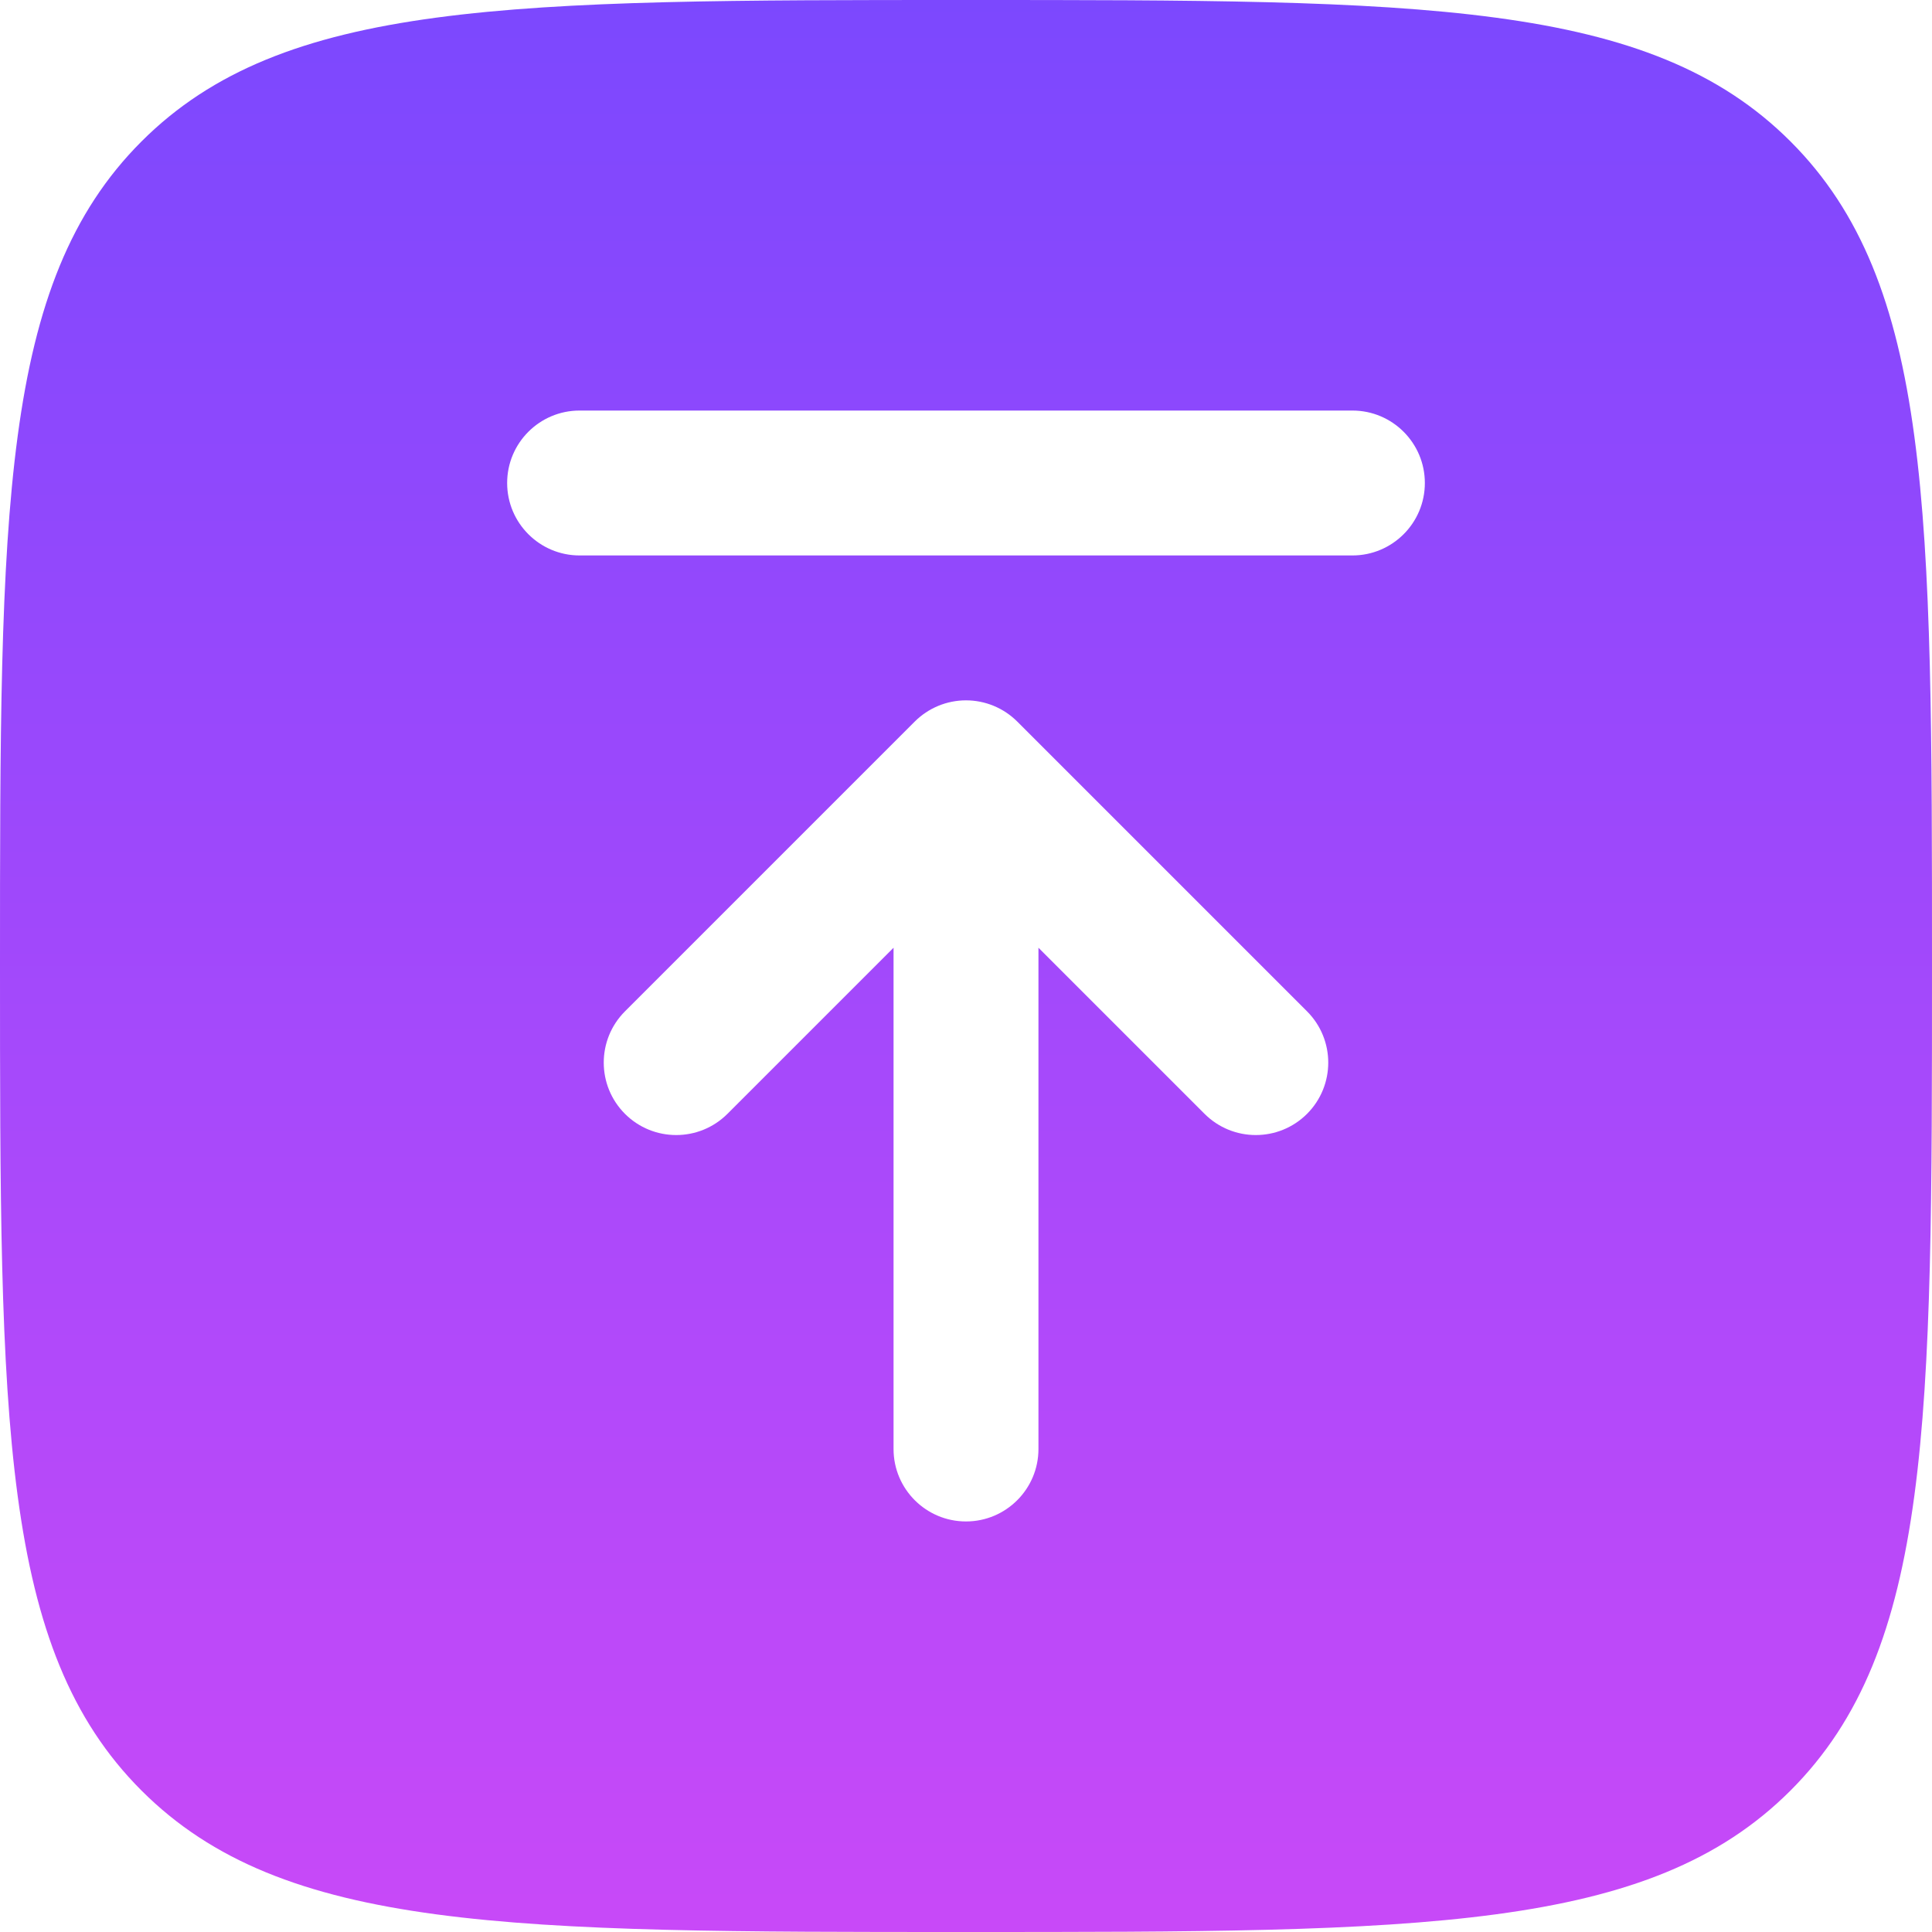
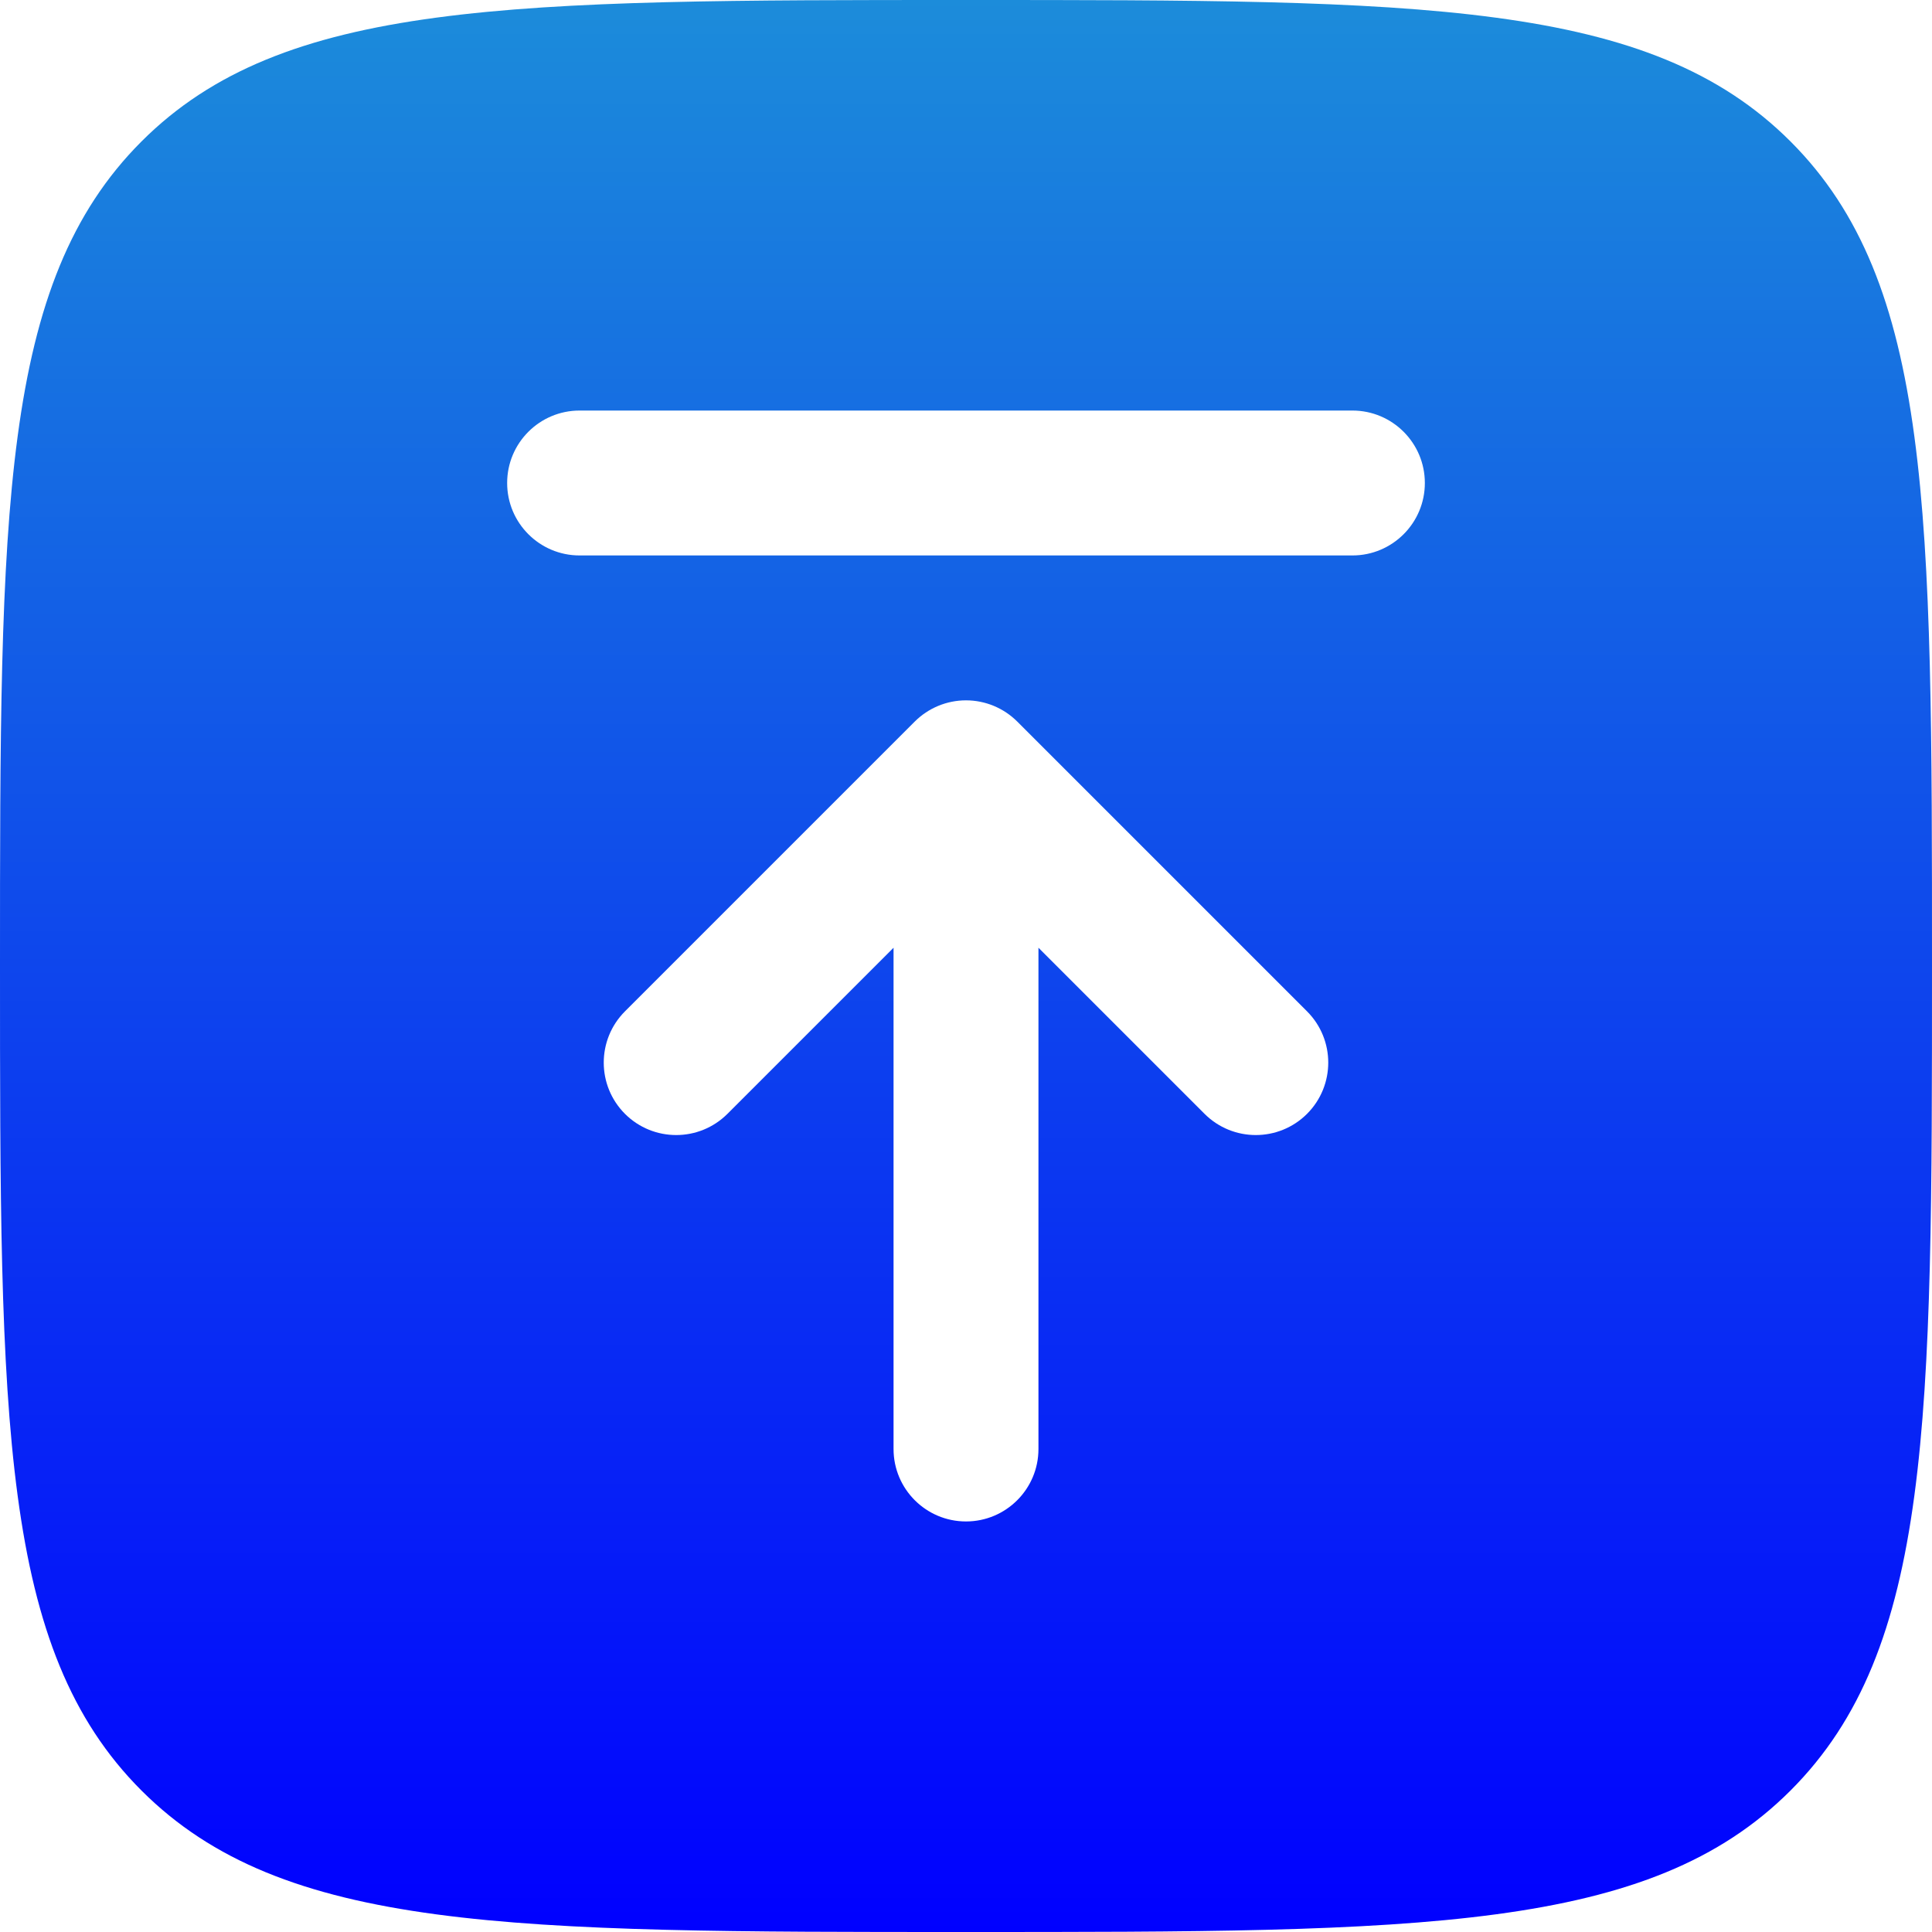
<svg xmlns="http://www.w3.org/2000/svg" width="44" height="44" viewBox="0 0 44 44" fill="none">
  <path fill-rule="evenodd" clip-rule="evenodd" d="M0 22C0 11.629 -2.6226e-07 6.444 3.222 3.222C6.444 -2.6226e-07 11.629 0 22 0C32.371 0 37.556 -2.6226e-07 40.778 3.222C44 6.444 44 11.629 44 22C44 32.371 44 37.556 40.778 40.778C37.556 44 32.371 44 22 44C11.629 44 6.444 44 3.222 40.778C-2.6226e-07 37.556 0 32.371 0 22ZM22 34.65C22.911 34.65 23.65 33.911 23.65 33V21.584L27.433 25.367C28.078 26.011 29.122 26.011 29.767 25.367C30.411 24.722 30.411 23.678 29.767 23.033L23.167 16.433C22.857 16.124 22.438 15.95 22 15.95C21.562 15.95 21.143 16.124 20.833 16.433L14.233 23.033C13.589 23.678 13.589 24.722 14.233 25.367C14.878 26.011 15.922 26.011 16.567 25.367L20.35 21.584V33C20.35 33.911 21.089 34.65 22 34.65ZM13.2 12.65C12.289 12.65 11.55 11.911 11.55 11C11.55 10.089 12.289 9.35 13.2 9.35H30.8C31.711 9.35 32.45 10.089 32.45 11C32.45 11.911 31.711 12.65 30.8 12.65H13.2Z" fill="url(#paint0_linear_6505_459)" />
  <defs>
    <linearGradient id="paint0_linear_6505_459" x1="22" y1="0" x2="22" y2="44" gradientUnits="userSpaceOnUse">
-       <stop stop-color="#7C48FE" />
-       <stop offset="1" stop-color="#C849F8" />
+       <stop stop-color="#1c8cda " />
+       <stop offset="1" stop-color="#0000FF" />
    </linearGradient>
  </defs>
</svg>
